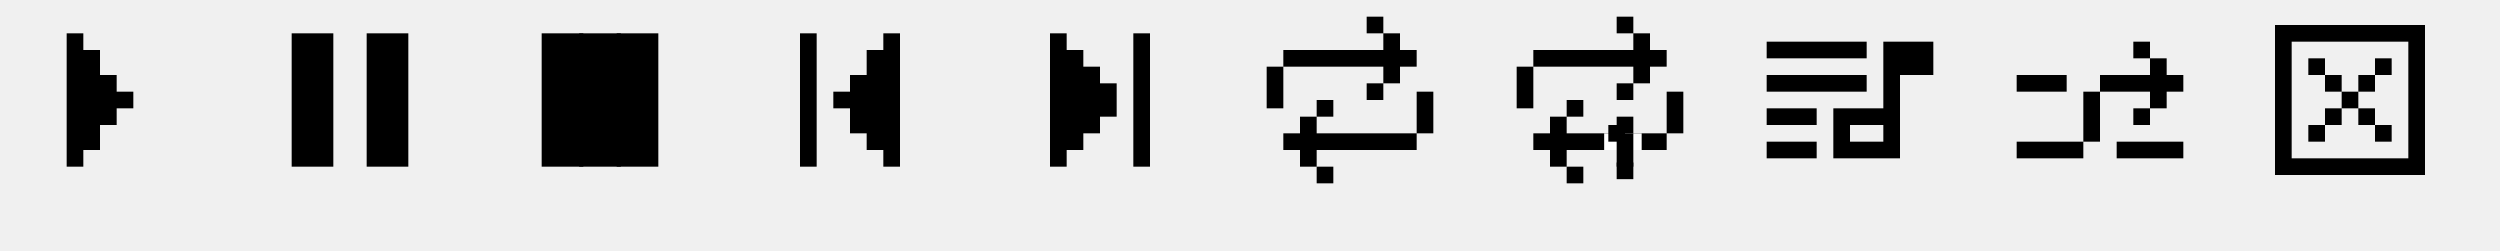
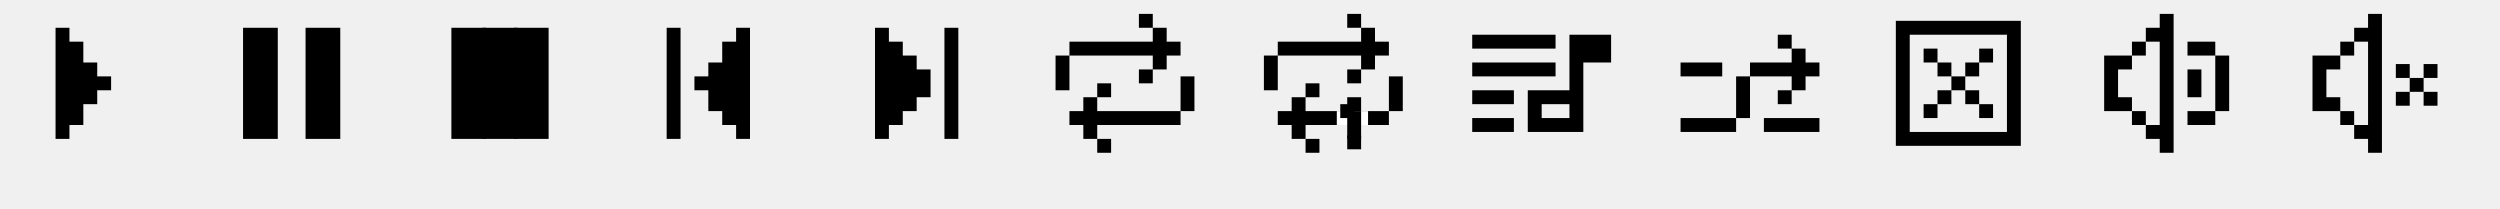
- <svg xmlns="http://www.w3.org/2000/svg" width="600" height="60" viewBox="0 0 600 60" fill="none">
+ <svg xmlns="http://www.w3.org/2000/svg" width="720" height="60" viewBox="0 0 720 60" fill="none">
  <path fill-rule="evenodd" clip-rule="evenodd" d="M20 40H16V8H20V12H24V18H28V22H32V26H28V30H24V36H20V40Z" fill="black" />
  <path fill-rule="evenodd" clip-rule="evenodd" d="M80 8H70V40H80V8ZM98 8H88V40H98V8Z" fill="black" />
  <path fill-rule="evenodd" clip-rule="evenodd" d="M140 8H130V40H140V8ZM158 8H148V40H158V8Z" fill="black" />
  <rect x="139" y="8" width="10" height="32" fill="black" />
  <path fill-rule="evenodd" clip-rule="evenodd" d="M192 8H196V40H192V8ZM216 8H212V12H208V18H204V22H200V26H204V32H208V36H212V40H216V8Z" fill="black" />
  <path fill-rule="evenodd" clip-rule="evenodd" d="M252 8H256V12H260V16H264V20H268V28H264V32H260V36H256V40H252V8ZM276 8H272V40H276V8Z" fill="black" />
  <path fill-rule="evenodd" clip-rule="evenodd" d="M332 4H328V8H332V12H308V16H304V26H308V16H332V20H328V24H332V20H336V16H340V12H336V8H332V4ZM312 40H316V44H320V40H316V36H340V32H344V22H340V32H316V28H320V24H316V28H312V32H308V36H312V40Z" fill="black" />
  <path fill-rule="evenodd" clip-rule="evenodd" d="M392 4H388V8H392V12H368V16H364V26H368V16H392V20H388V24H392V20H396V16H400V12H396V8H392V4ZM372 40H376V44H380V40H376V36H400V32H404V22H400V32H376V28H380V24H376V28H372V32H368V36H372V40Z" fill="black" />
  <rect x="390" y="32" width="4" height="4" fill="white" />
  <rect x="388" y="32" width="4" height="4" fill="white" />
  <rect x="385" y="32" width="4" height="4" fill="white" />
  <rect x="388" y="28" width="4" height="4" fill="black" />
  <rect x="386" y="30" width="4" height="4" fill="black" />
  <rect x="388" y="32" width="4" height="4" fill="black" />
  <rect x="388" y="36" width="4" height="4" fill="black" />
  <rect x="388" y="39" width="4" height="4" fill="black" />
  <path fill-rule="evenodd" clip-rule="evenodd" d="M440 26H452V18V10H456H464V18H456V26V30V34V38H440V34V30V26ZM444 30V34H452V30H444ZM424 34H436V38H424V34ZM436 26H424V30H436V26ZM424 18H448V22H424V18ZM448 10H424V14H448V10Z" fill="black" />
  <path fill-rule="evenodd" clip-rule="evenodd" d="M516 10H512V14H516V18H504V22H500V34H484V38H500V34H504V22H516V26H512V30H516V26H520V22H524V18H520V14H516V10ZM484 18H496V22H484V18ZM524 38V34H508V38H524Z" fill="black" />
  <path fill-rule="evenodd" clip-rule="evenodd" d="M550 6H546V42H550H578H582V6H578H550ZM578 10V38H550V10H578ZM562 18H558V14H554V18H558V22H562V26H558V30H554V34H558V30H562V26H566V30H570V34H574V30H570V26H566V22H570V18H574V14H570V18H566V22H562V18Z" fill="black" />
+   <path fill-rule="evenodd" clip-rule="evenodd" d="M622 4H626V44H622V40H618V36H622V12H618V8H622V4ZM614 16V12H618V16H614ZM614 32H610H606V28V20V16H610H614V20H610V28H614V32ZM614 32V36H618V32H614ZM634 20H630V28H634V20ZM638 16H642V32H638V16ZM638 32V36H630V32H638ZM638 12V16H630V12H638Z" fill="black" />
+   <path fill-rule="evenodd" clip-rule="evenodd" d="M686 4H682V8H678V12H674V16H670H666V20V28V32H670H674V36H678V40H682V44H686V4ZM678 36V32H674V28H670V20H674V16H678V12H682V36H678ZM698 22.447H694.001V18.447H690.001V22.447H694V26.447L690.001 26.447V30.447H694.001V26.447L698 26.447V30.447H702V26.447L698 26.447V22.447ZM698 22.447H702V18.447H698V22.447Z" fill="black" />
</svg>
